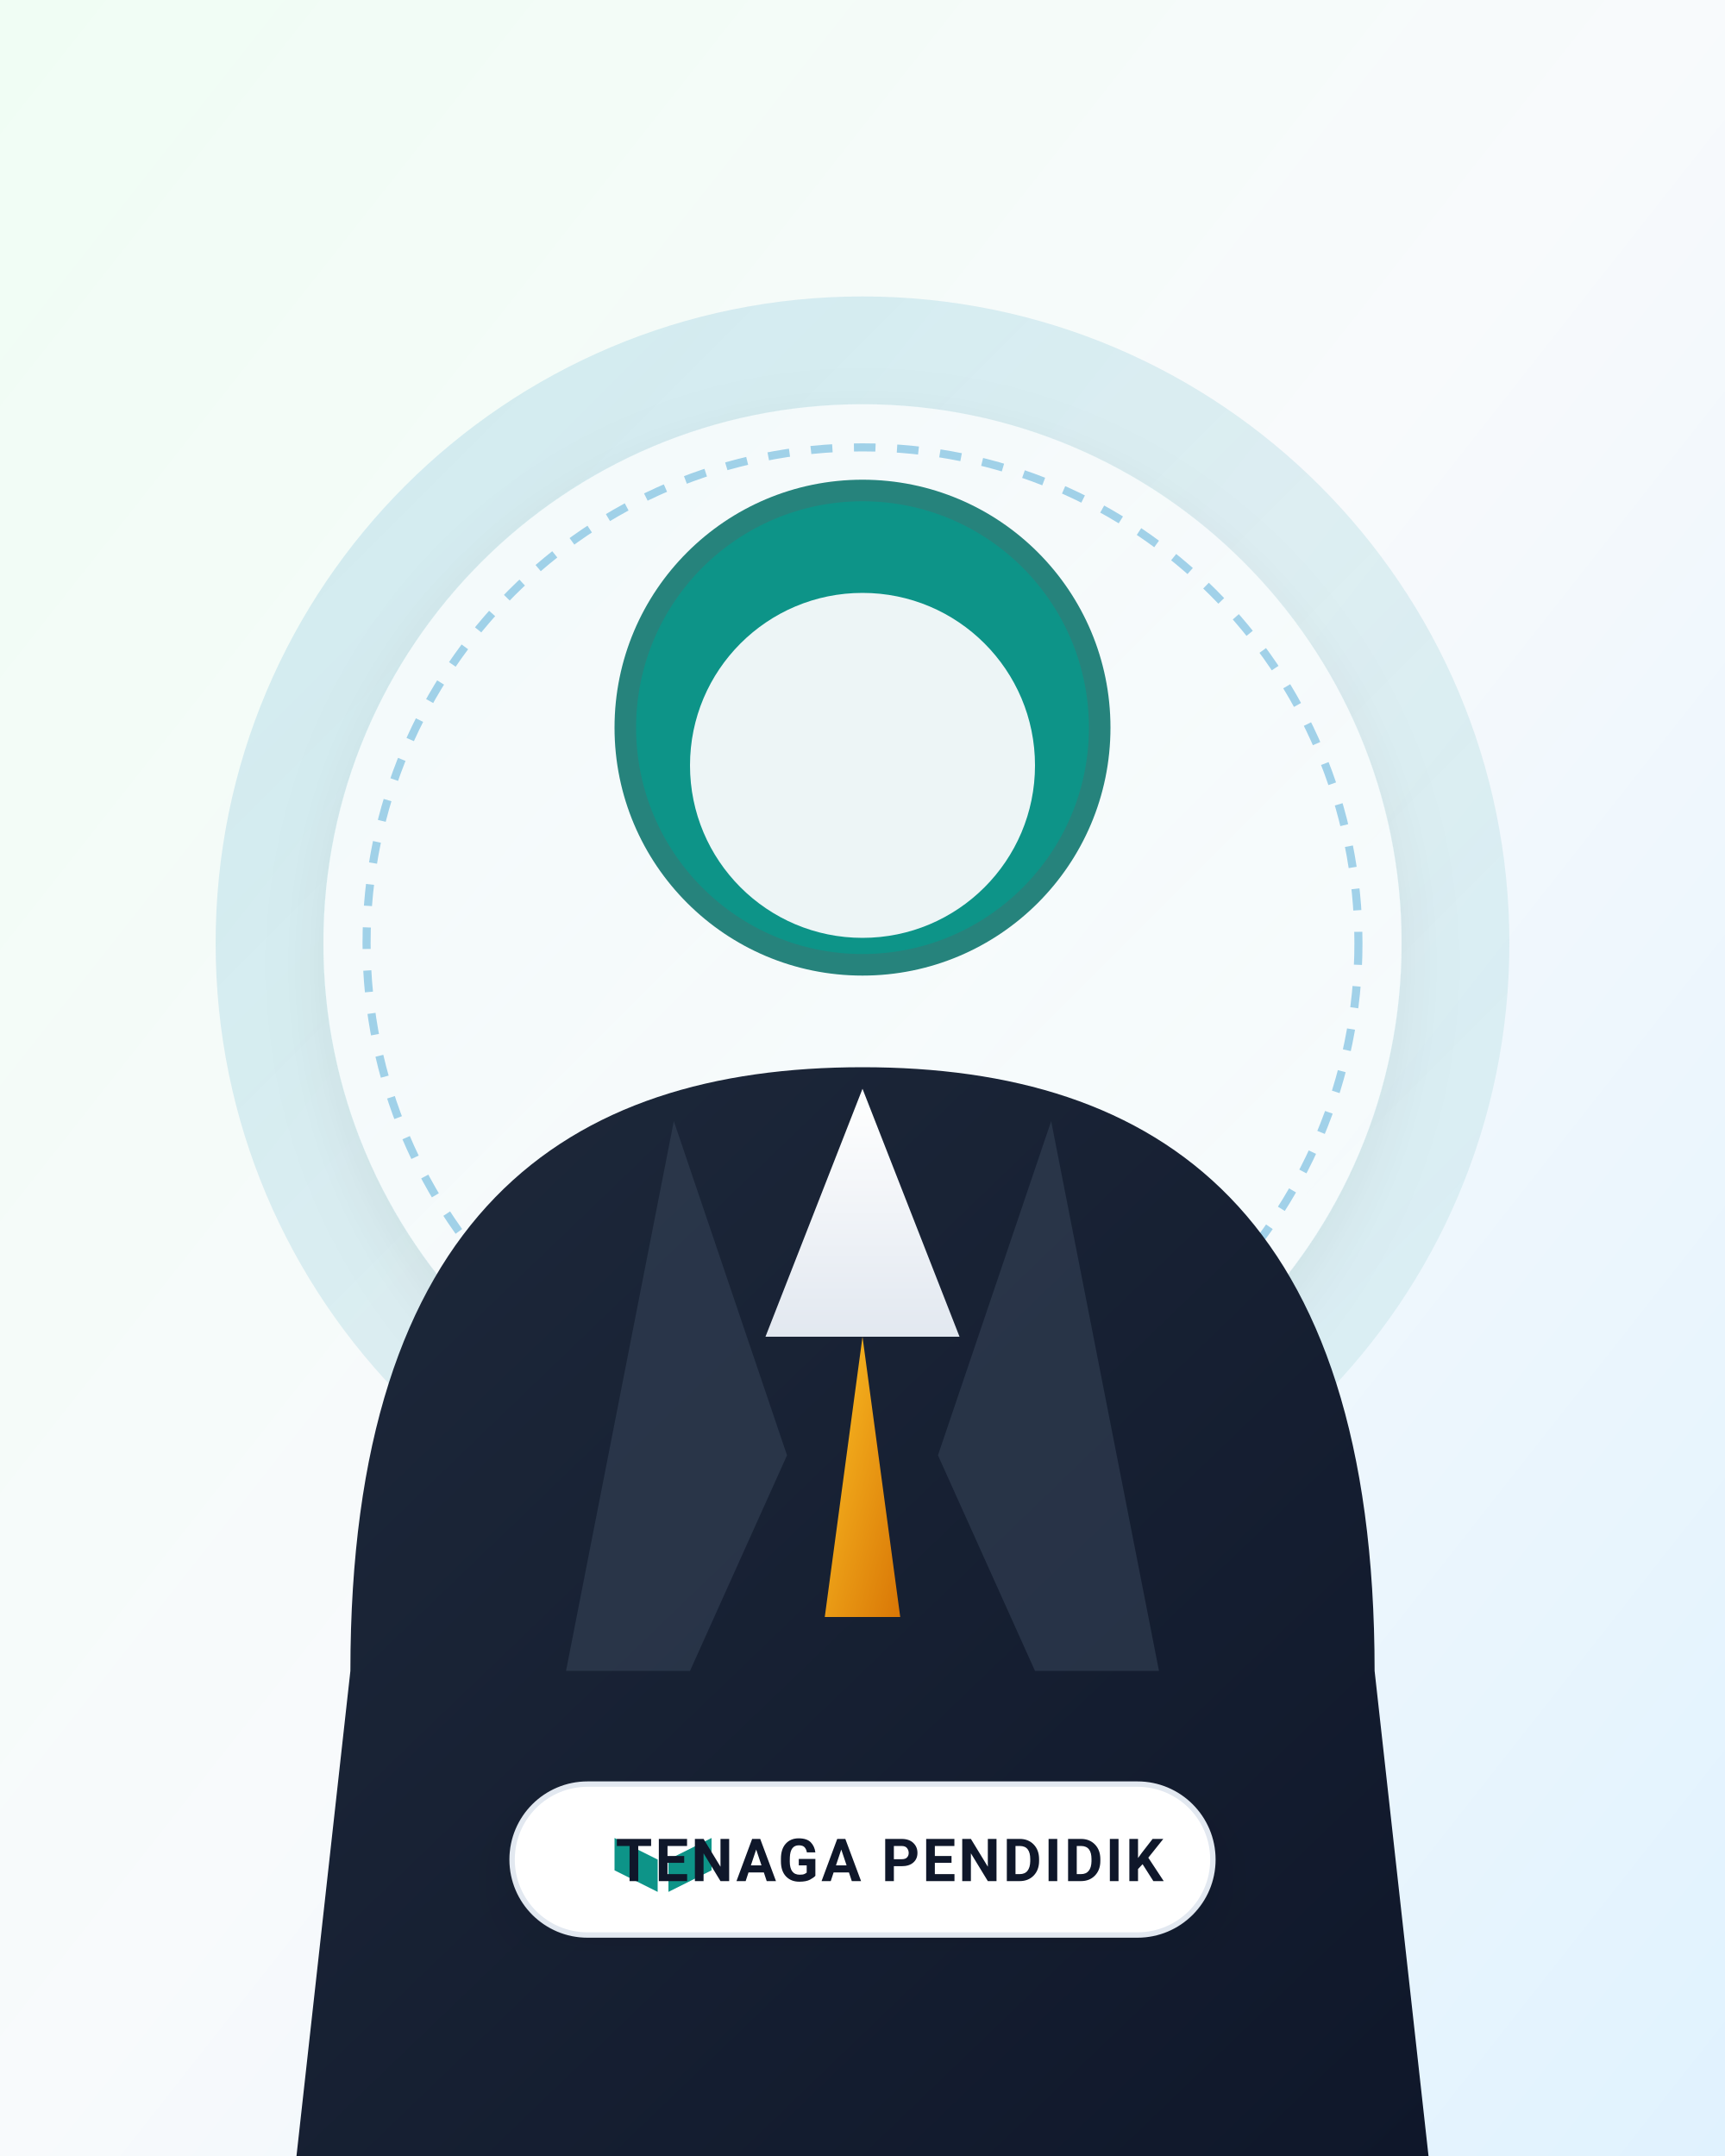
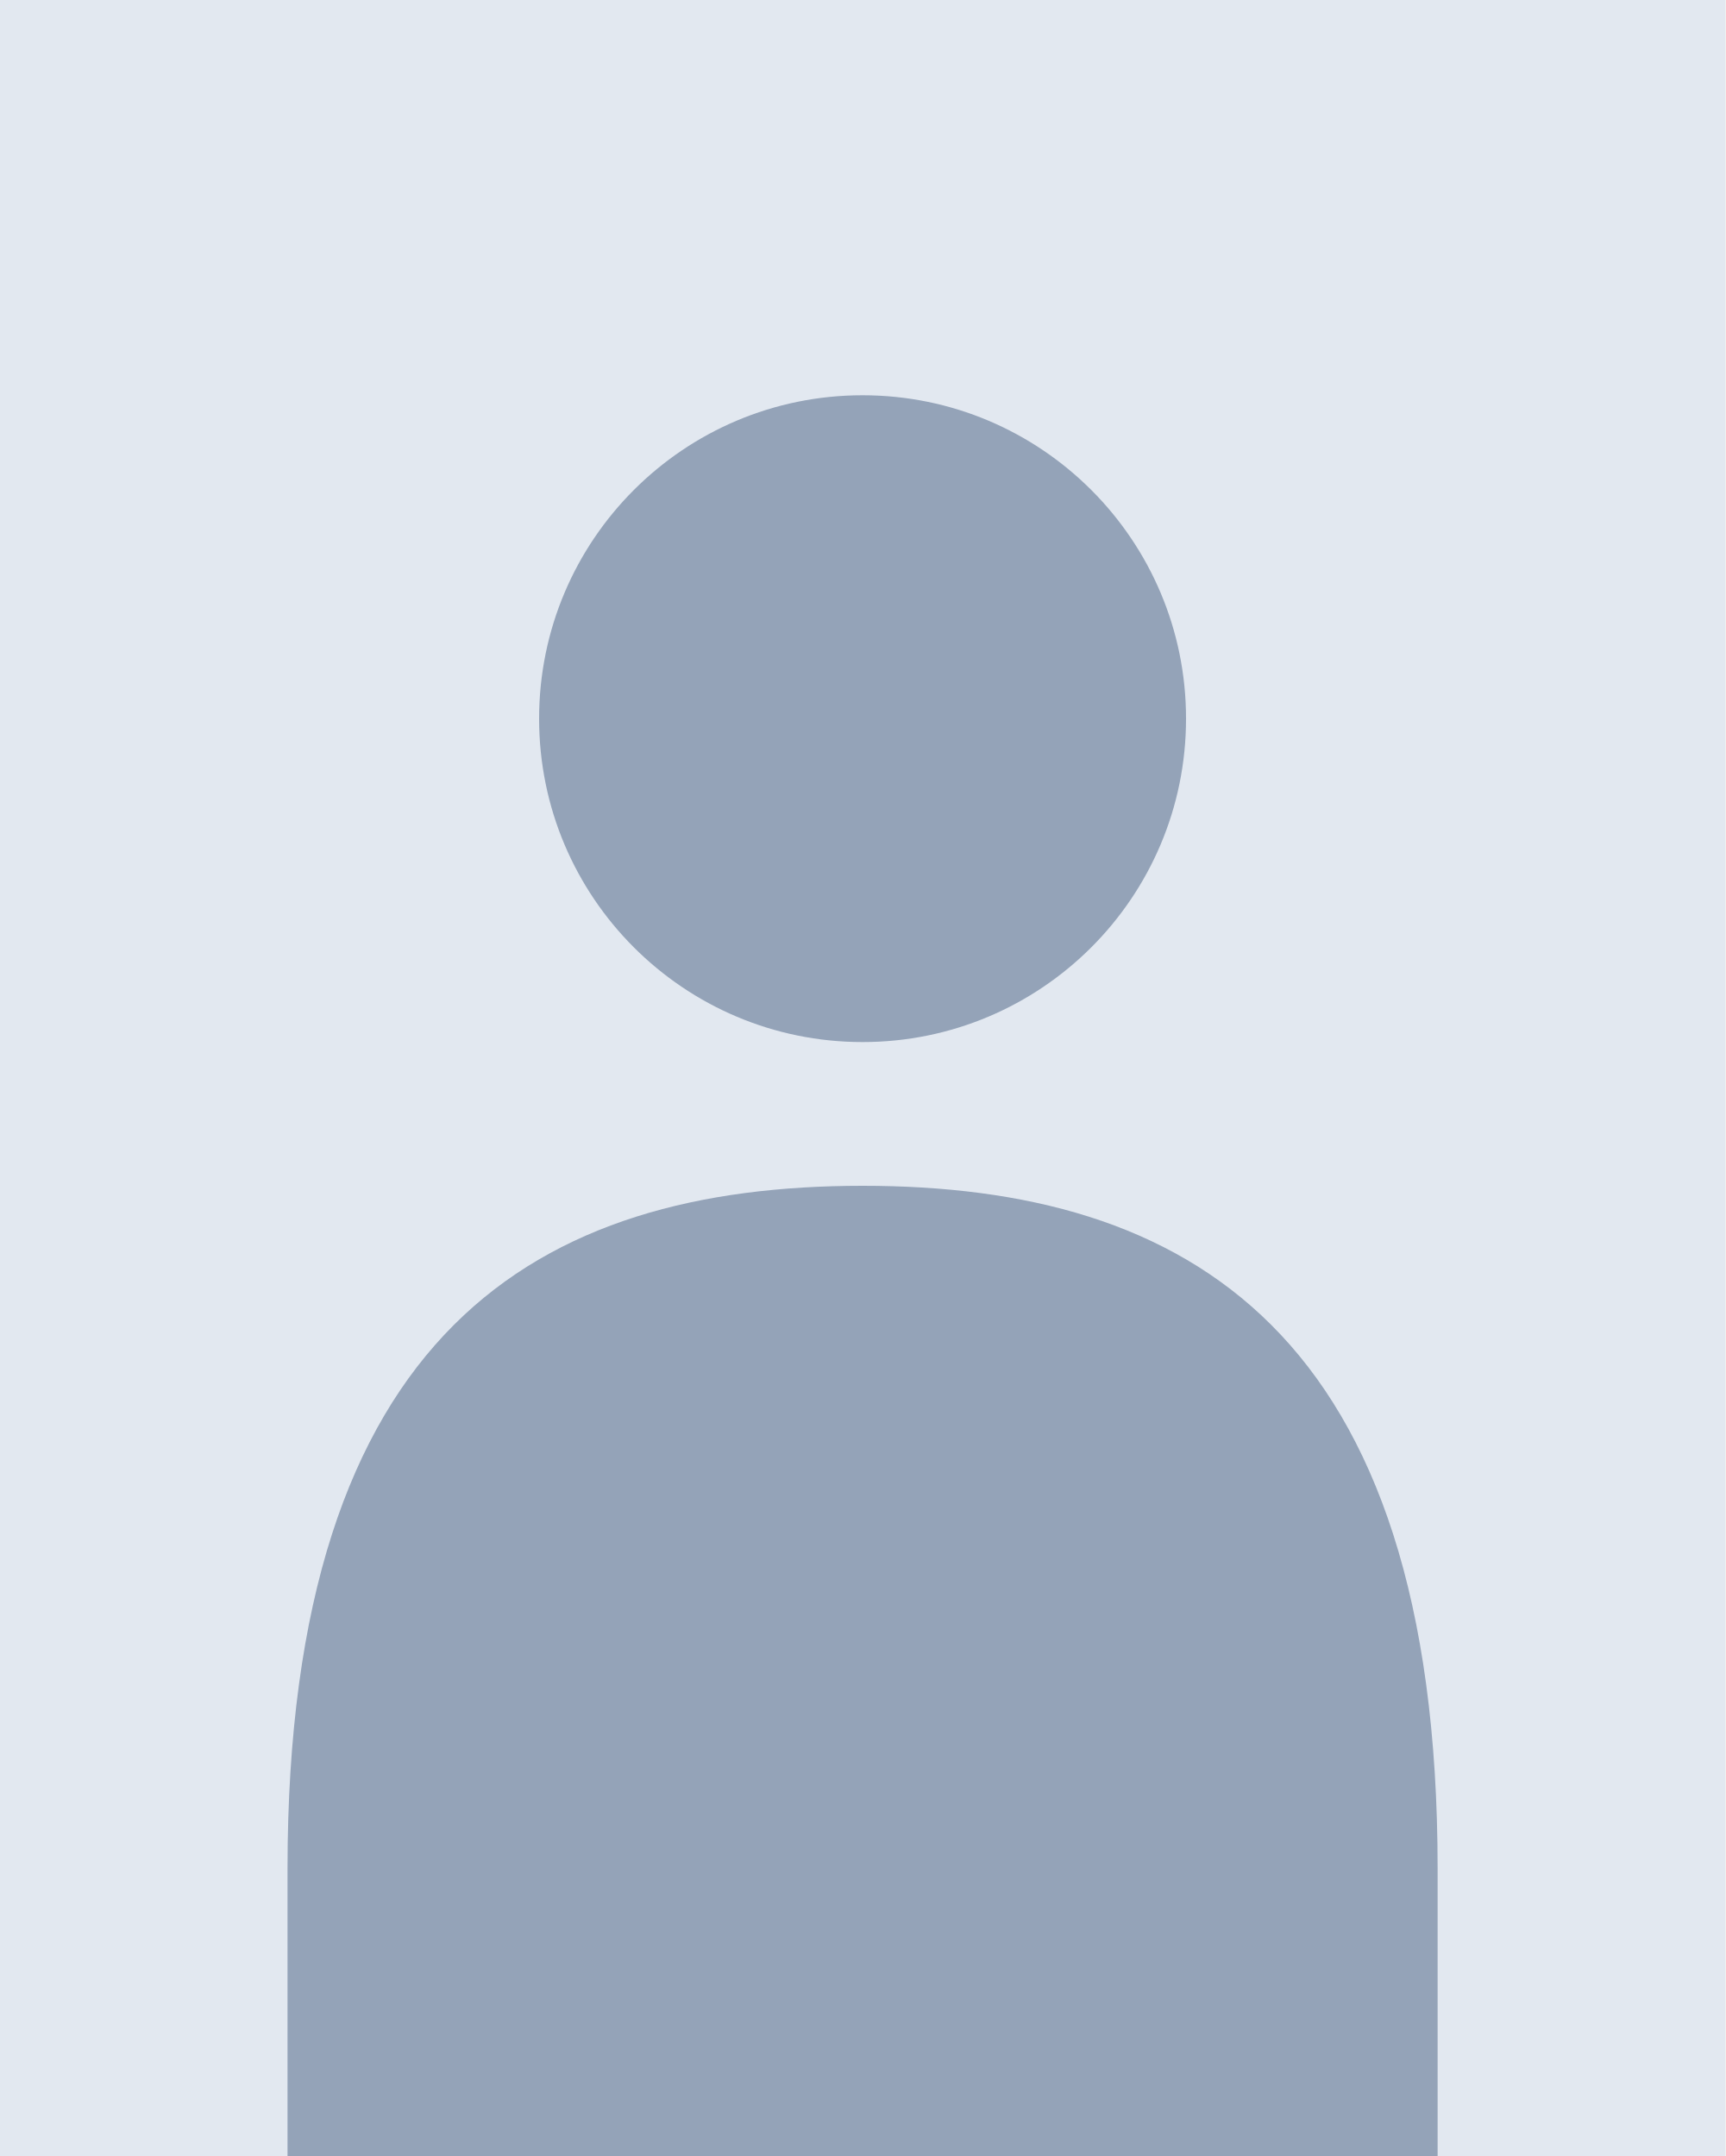
- <svg xmlns="http://www.w3.org/2000/svg" viewBox="0 0 320 400" width="100%" height="100%">
-   <defs>
-     <linearGradient id="cardBg" x1="0%" y1="0%" x2="100%" y2="100%">
-       <stop offset="0%" stop-color="#f0fdf4" />
-       <stop offset="50%" stop-color="#f8fafc" />
-       <stop offset="100%" stop-color="#e0f2fe" />
-     </linearGradient>
-     <linearGradient id="circleAccent" x1="0%" y1="0%" x2="100%" y2="100%">
-       <stop offset="0%" stop-color="#0284c7" stop-opacity="0.15" />
-       <stop offset="100%" stop-color="#0d9488" stop-opacity="0.08" />
-     </linearGradient>
-     <linearGradient id="bodyGrad" x1="0%" y1="0%" x2="100%" y2="100%">
-       <stop offset="0%" stop-color="#1e293b" />
-       <stop offset="100%" stop-color="#0f172a" />
-     </linearGradient>
-     <linearGradient id="skinGrad" x1="0%" y1="0%" x2="0%" y2="100%">
-       <stop offset="0%" stop-color="#fed7aa" />
-       <stop offset="100%" stop-color="#fbcfe8" />
-     </linearGradient>
-     <linearGradient id="accentGold" x1="0%" y1="0%" x2="100%" y2="100%">
-       <stop offset="0%" stop-color="#fbbf24" />
-       <stop offset="100%" stop-color="#d97706" />
-     </linearGradient>
-     <linearGradient id="collarGrad" x1="0%" y1="0%" x2="0%" y2="100%">
-       <stop offset="0%" stop-color="#ffffff" />
-       <stop offset="100%" stop-color="#e2e8f0" />
-     </linearGradient>
-     <filter id="softShadow" x="-10%" y="-10%" width="120%" height="120%">
-       <feDropShadow dx="0" dy="4" stdDeviation="6" flood-color="#0f172a" flood-opacity="0.08" />
-     </filter>
-   </defs>
-   <rect width="320" height="400" fill="url(#cardBg)" />
-   <circle cx="160" cy="175" r="120" fill="url(#circleAccent)" />
-   <circle cx="160" cy="175" r="100" fill="#ffffff" opacity="0.75" filter="url(#softShadow)" />
-   <circle cx="160" cy="175" r="92" fill="none" stroke="#0284c7" stroke-width="1.5" stroke-dasharray="4 4" opacity="0.35" />
-   <circle cx="160" cy="135" r="46" fill="#0f766e" opacity="0.9" />
-   <circle cx="160" cy="135" r="42" fill="#0d9488" />
-   <circle cx="160" cy="142" r="32" fill="#f8fafc" opacity="0.95" />
-   <path d="M 65 310 C 65 225, 105 198, 160 198 C 215 198, 255 225, 255 310 L 265 400 L 55 400 Z" fill="url(#bodyGrad)" />
-   <polygon points="160,202 142,248 178,248" fill="url(#collarGrad)" />
-   <polygon points="160,248 153,300 167,300" fill="url(#accentGold)" />
-   <path d="M 125 208 L 146 270 L 128 310 L 105 310 Z" fill="#334155" opacity="0.6" />
-   <path d="M 195 208 L 174 270 L 192 310 L 215 310 Z" fill="#334155" opacity="0.6" />
-   <g transform="translate(160, 345)">
-     <rect x="-65" y="-14" width="130" height="28" rx="14" fill="#ffffff" filter="url(#softShadow)" stroke="#e2e8f0" stroke-width="1" />
-     <path d="M -46 -4 L -38 0 L -38 6 L -46 2 Z M -36 0 L -28 -4 L -28 2 L -36 6 Z" fill="#0d9488" />
-     <text x="5" y="4" font-family="-apple-system, BlinkMacSystemFont, 'Segoe UI', Roboto, sans-serif" font-size="11" font-weight="700" fill="#0f172a" text-anchor="middle" letter-spacing="0.5">TENAGA PENDIDIK</text>
-   </g>
+ <svg xmlns="http://www.w3.org/2000/svg" viewBox="0 0 240 300" width="100%" height="100%">
+   <rect width="240" height="300" fill="#e2e8f0" />
+   <circle cx="120" cy="100" r="45" fill="#94a3b8" />
+   <path d="M 40 260 C 40 185, 75 165, 120 165 C 165 165, 200 185, 200 260 C 200 280, 200 300, 200 300 L 40 300 Z" fill="#94a3b8" />
</svg>
